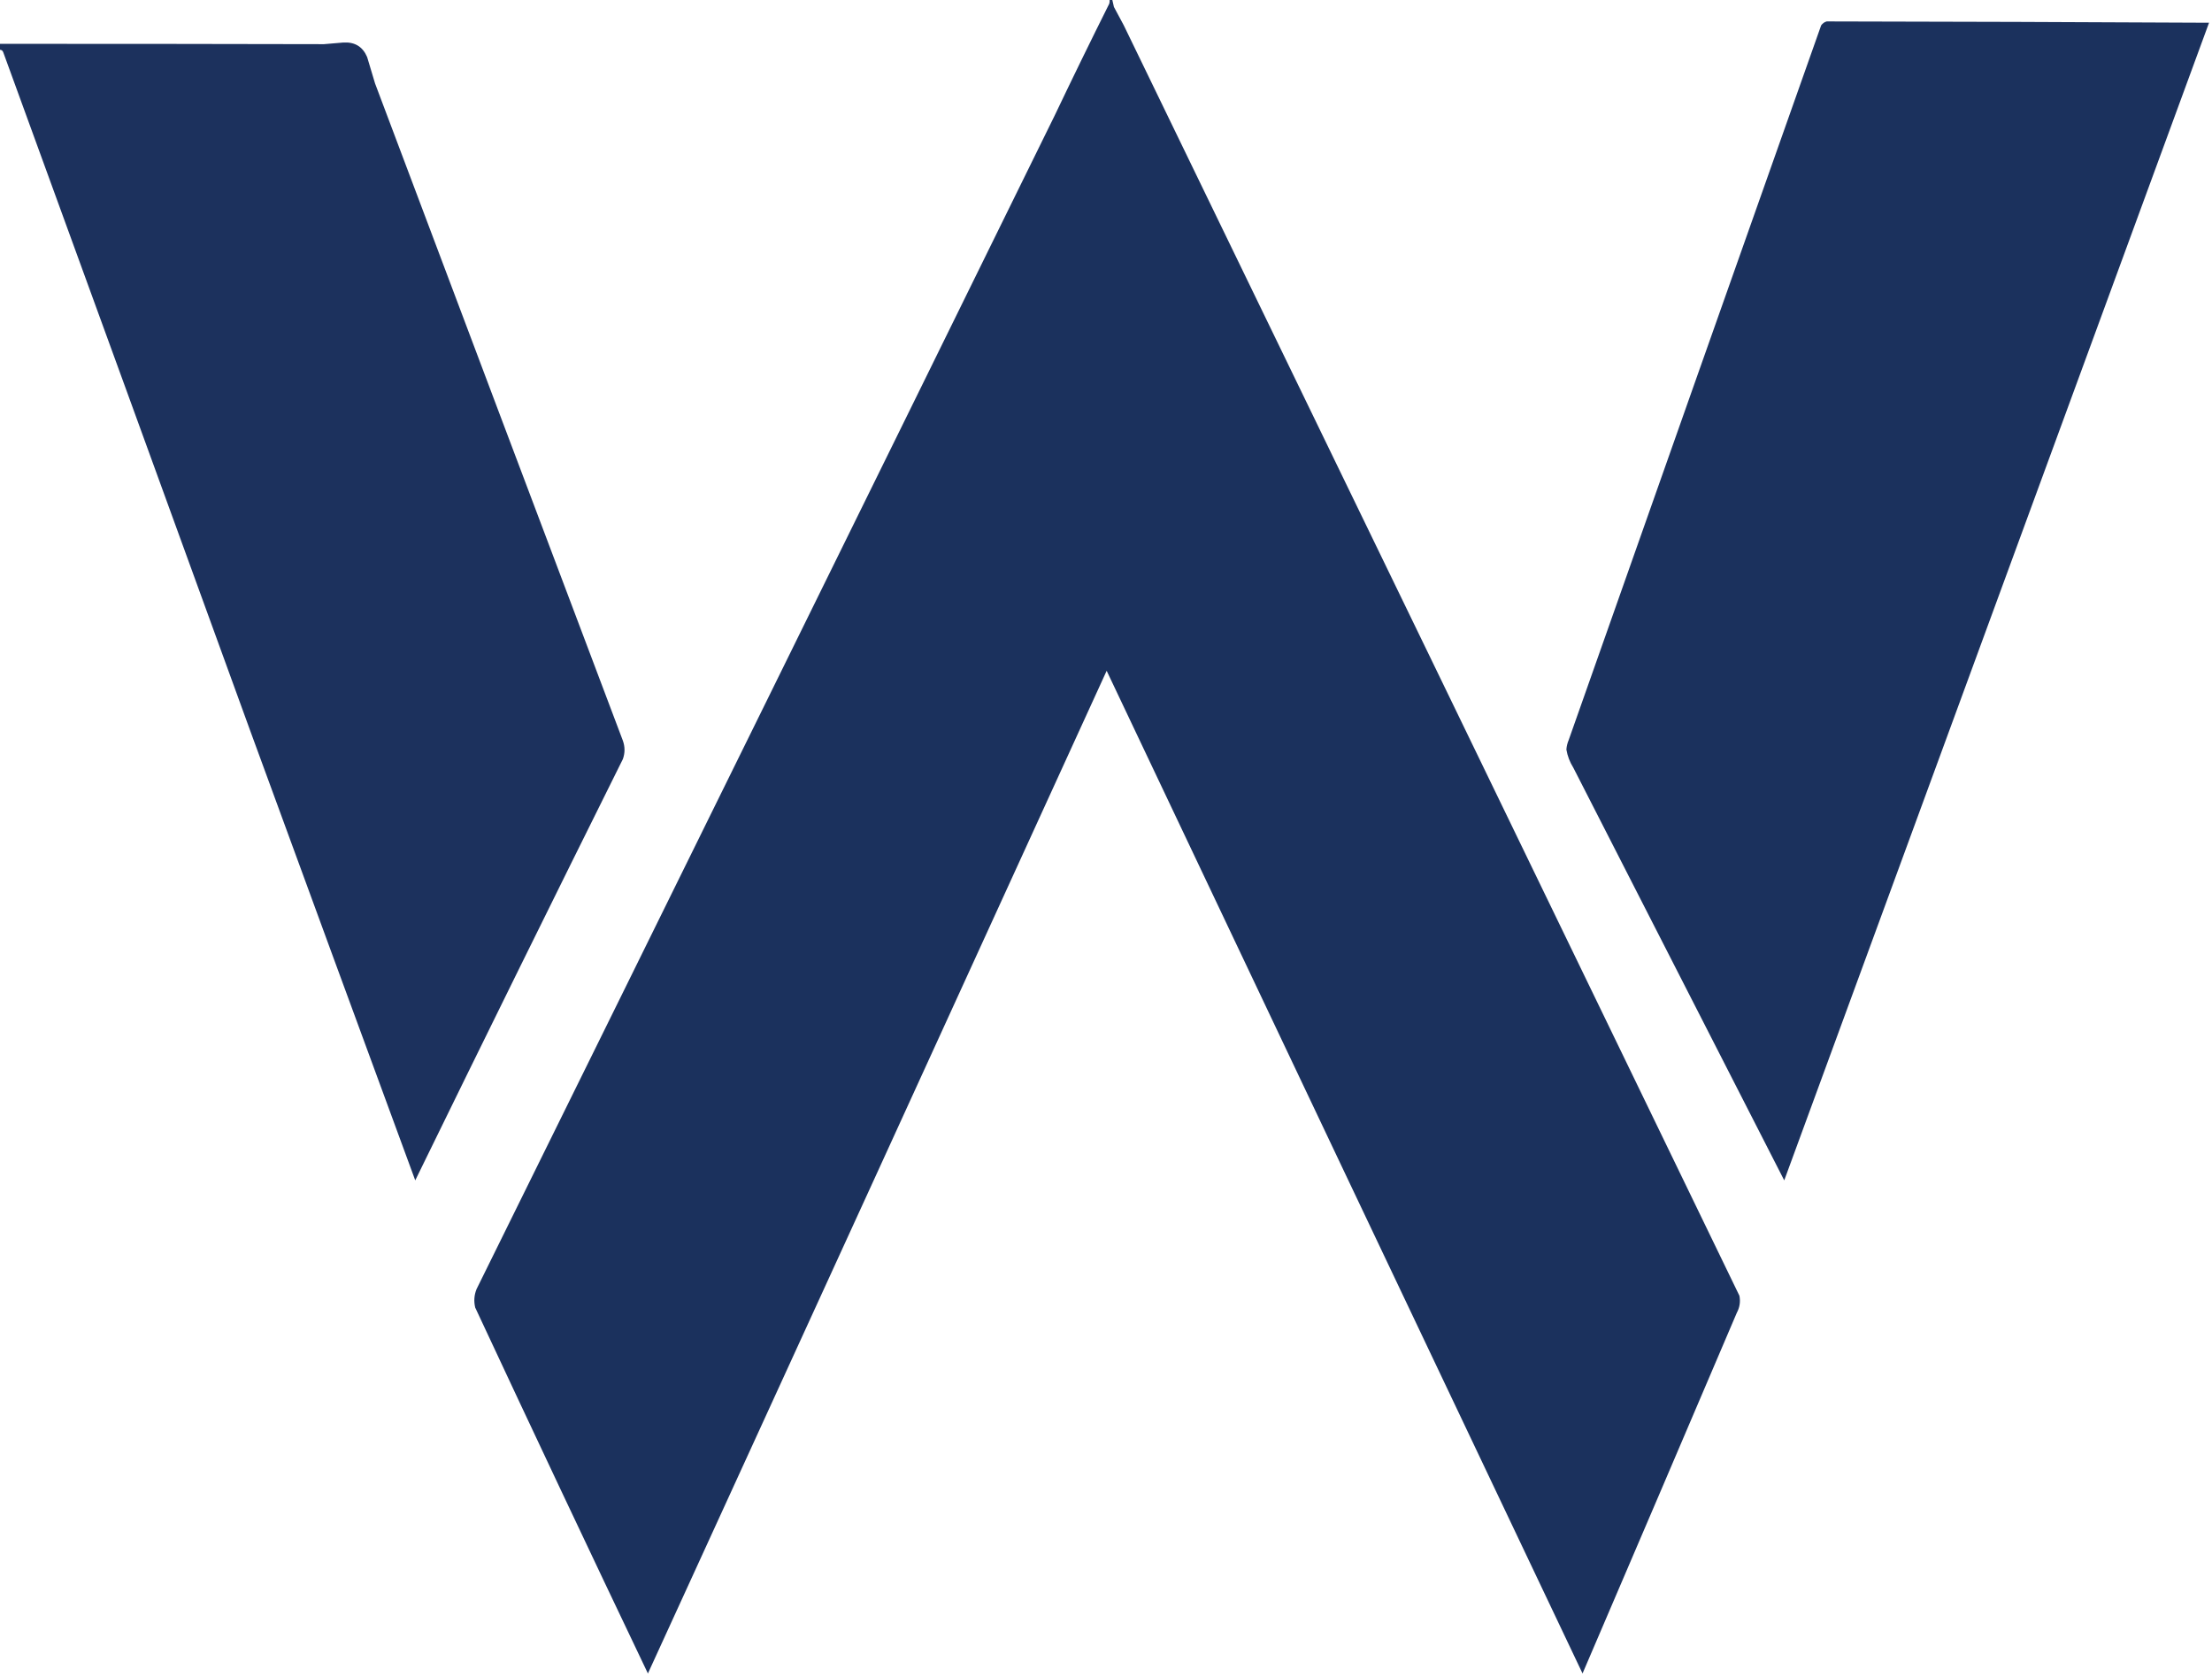
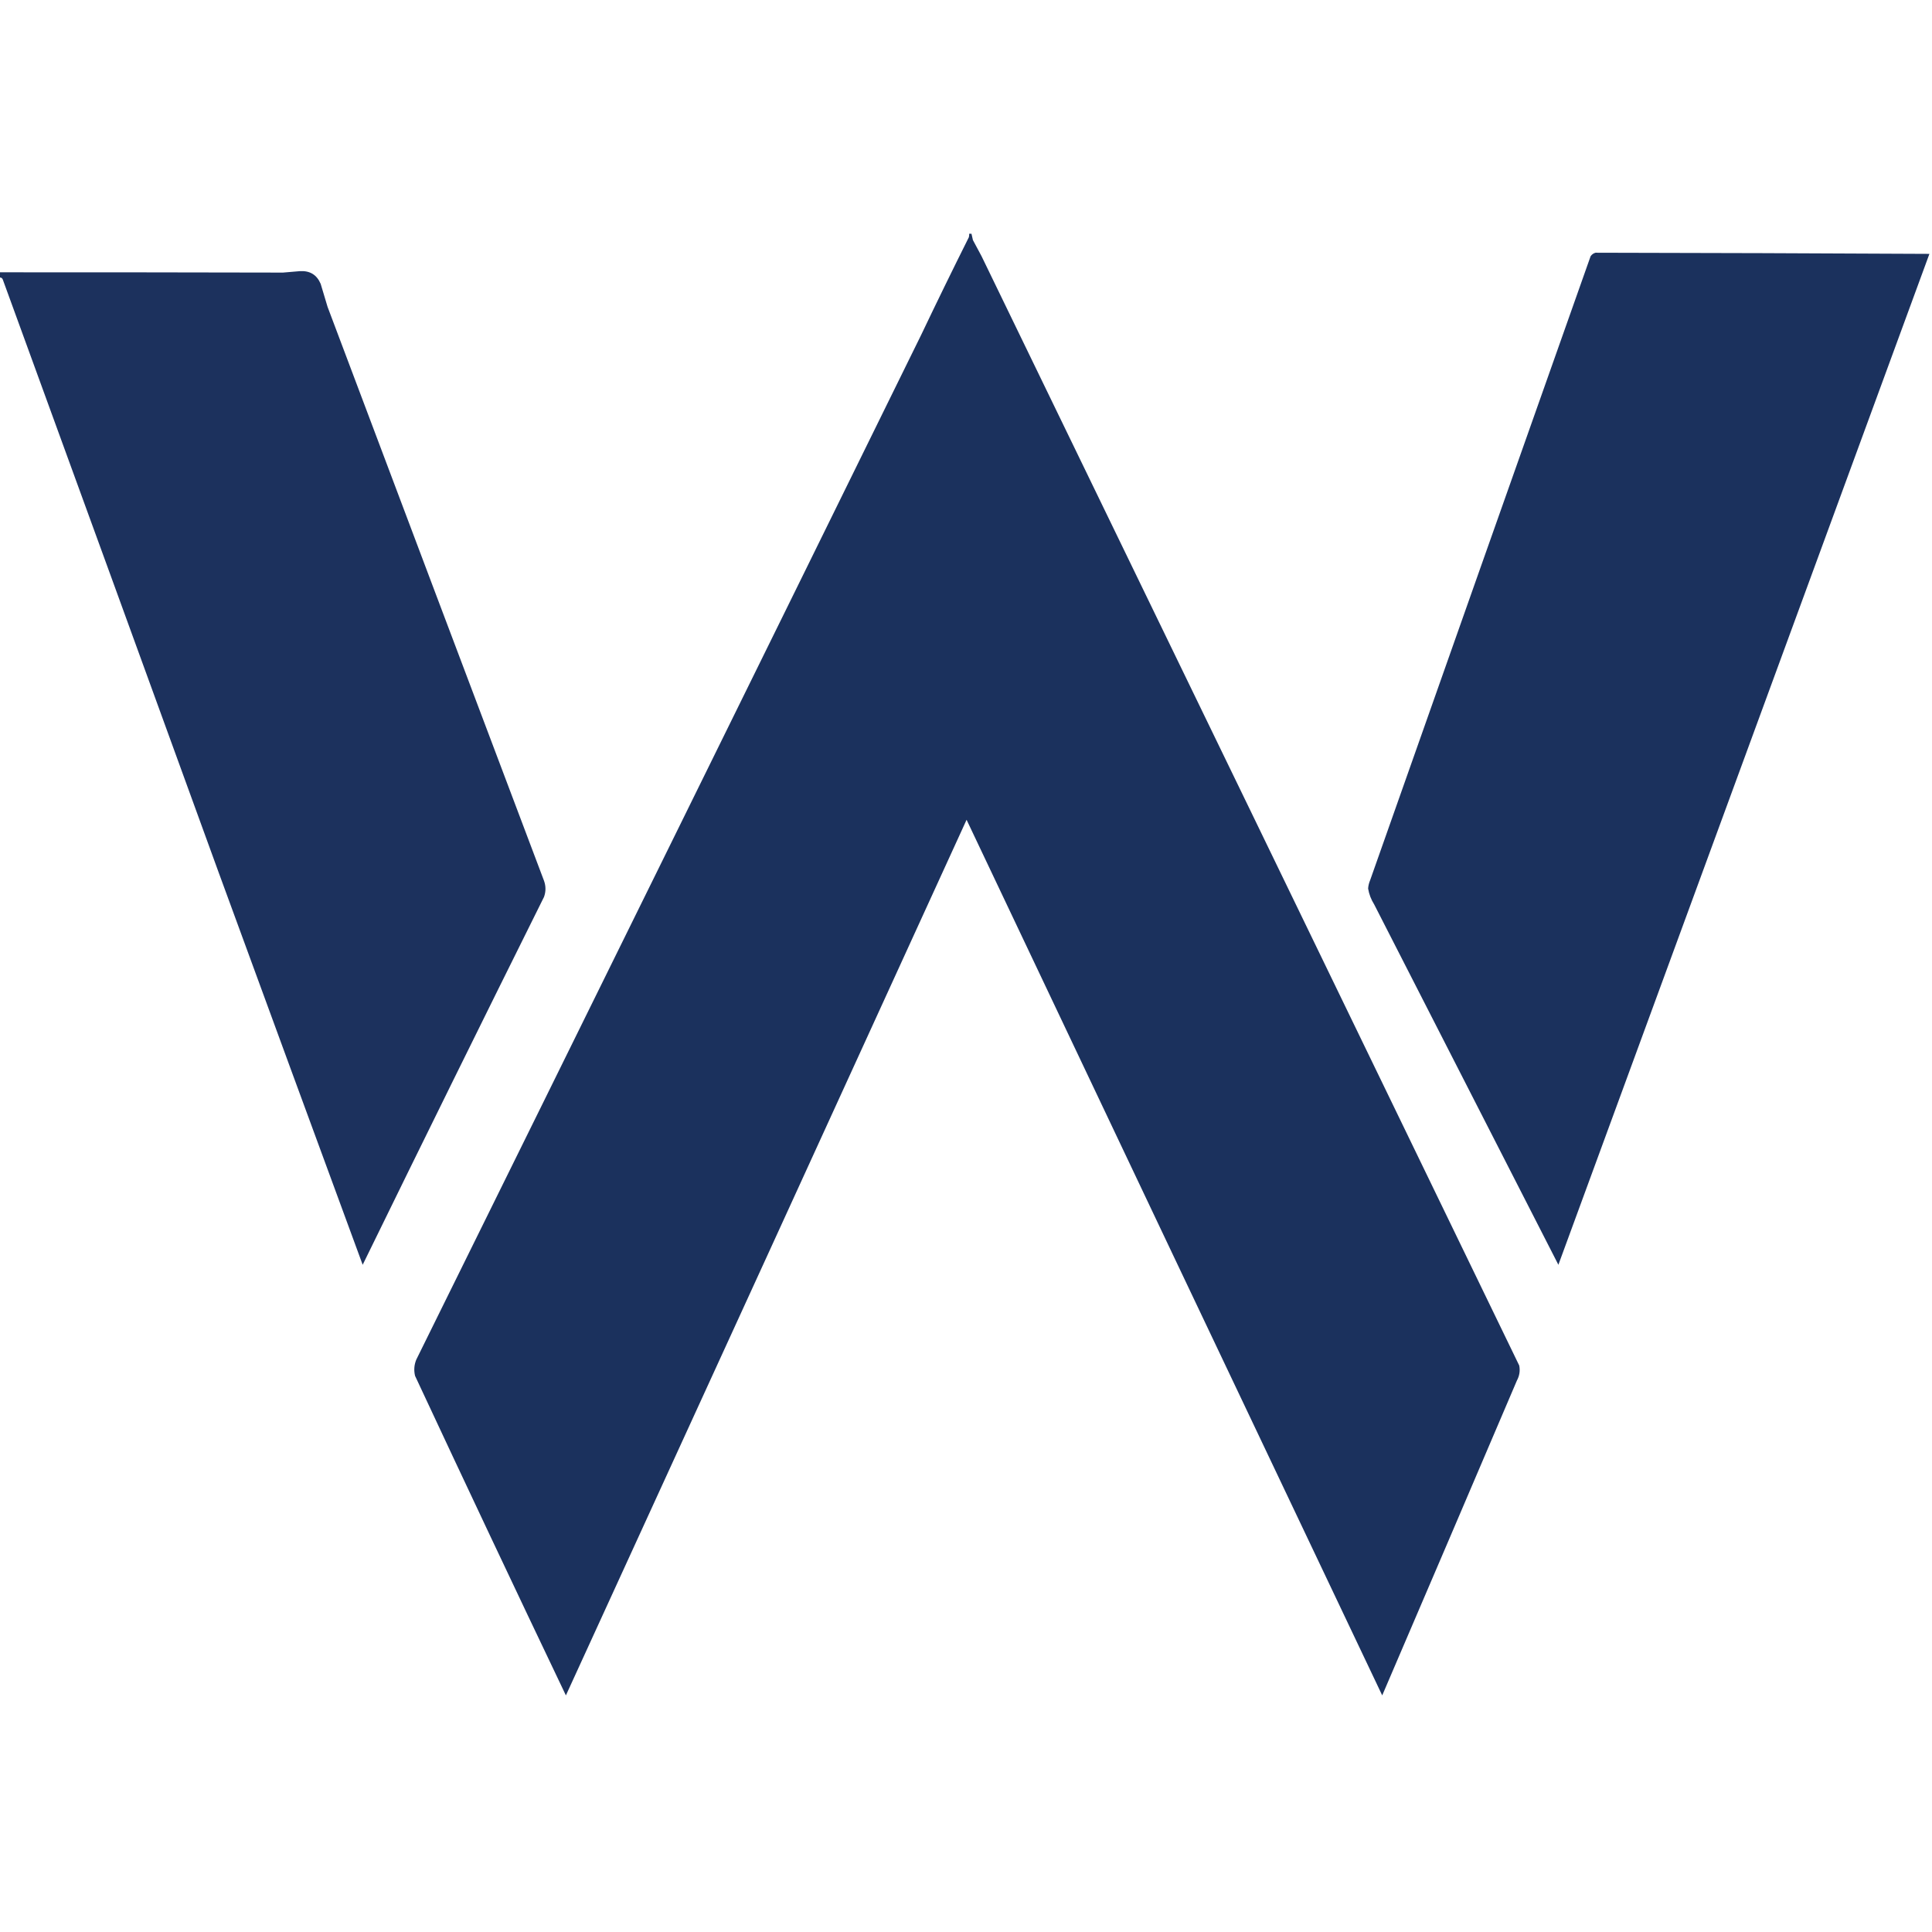
- <svg xmlns="http://www.w3.org/2000/svg" version="1.1" width="3356px" height="2543px" style="shape-rendering:geometricPrecision; text-rendering:geometricPrecision; image-rendering:optimizeQuality; fill-rule:evenodd; clip-rule:evenodd">
+ <svg xmlns="http://www.w3.org/2000/svg" version="1.1" width="400" height="400" style="shape-rendering:geometricPrecision; text-rendering:geometricPrecision; image-rendering:optimizeQuality; fill-rule:evenodd; clip-rule:evenodd" viewBox="0 0 3356 2543">
  <g>
    <path style="opacity:0.063" fill="#fdfefd" d="M 0.5,-0.5 C 0.833,-0.5 1.167,-0.5 1.5,-0.5C 1.315,0.17 0.981,0.17 0.5,-0.5 Z" />
  </g>
  <g>
    <path style="opacity:1" fill="#1b315d" d="M 1683.5,-0.5 C 1684.83,-0.5 1686.17,-0.5 1687.5,-0.5C 1688.33,3.125 1689.16,6.792 1690,10.5C 1695,19.833 1700,29.167 1705,38.5C 2016.61,680.711 2327.94,1323.04 2639,1965.5C 2640.79,1974.57 2639.46,1983.24 2635,1991.5C 2557.19,2173.95 2479.19,2356.28 2401,2538.5C 2160.08,2031.65 1919.41,1524.65 1679,1017.5C 1447.26,1524.65 1215.26,2031.65 983,2538.5C 894.864,2353.89 807.53,2168.89 721,1983.5C 718.684,1973.96 719.351,1964.63 723,1955.5C 1015.88,1362.41 1308.21,769.08 1600,175.5C 1627.14,118.557 1654.8,61.89 1683,5.5C 1683.5,3.527 1683.66,1.527 1683.5,-0.5 Z" />
  </g>
  <g>
    <path style="opacity:0.345" fill="#fdfefd" d="M 3344.5,-0.5 C 3345.17,-0.5 3345.83,-0.5 3346.5,-0.5C 3345.83,0.833 3345.17,0.833 3344.5,-0.5 Z" />
  </g>
  <g>
    <path style="opacity:0.251" fill="#fdfefd" d="M 3348.5,0.5 C 3349.83,1.167 3349.83,1.167 3348.5,0.5 Z" />
  </g>
  <g>
    <path style="opacity:0.376" fill="#fdfefd" d="M -0.5,1.5 C 0.833,2.167 0.833,2.167 -0.5,1.5 Z" />
  </g>
  <g>
    <path style="opacity:0.063" fill="#fdfefd" d="M 3351.5,2.5 C 3350.83,1.167 3350.83,1.167 3351.5,2.5 Z" />
  </g>
  <g>
    <path style="opacity:0.188" fill="#fdfefd" d="M 3351.5,2.5 C 3352.17,2.5 3352.5,2.833 3352.5,3.5C 3352.17,3.167 3351.83,2.833 3351.5,2.5 Z" />
  </g>
  <g>
    <path style="opacity:0.063" fill="#fdfefd" d="M 3352.5,3.5 C 3353.83,4.167 3353.83,4.167 3352.5,3.5 Z" />
  </g>
  <g>
    <path style="opacity:0.251" fill="#fdfefd" d="M 3353.5,5.5 C 3354.53,5.897 3354.69,6.563 3354,7.5C 3353.54,6.906 3353.37,6.239 3353.5,5.5 Z" />
  </g>
  <g>
    <path style="opacity:0.345" fill="#fdfefd" d="M 3355.5,9.5 C 3355.5,10.167 3355.5,10.833 3355.5,11.5C 3354.17,10.833 3354.17,10.167 3355.5,9.5 Z" />
  </g>
  <g>
    <path style="opacity:1" fill="#1b315d" d="M 2771.5,32.5 C 2964.83,32.808 3158.17,33.474 3351.5,34.5C 3136.77,619.872 2921.93,1205.21 2707,1790.5C 2600.33,1581.83 2493.67,1373.17 2387,1164.5C 2381.65,1155.98 2378.15,1146.82 2376.5,1137C 2376.84,1131.98 2378.01,1127.15 2380,1122.5C 2507.47,761.08 2635.14,399.747 2763,38.5C 2765.23,35.399 2768.07,33.399 2771.5,32.5 Z" />
  </g>
  <g>
    <path style="opacity:1" fill="#1c315d" d="M -0.5,75.5 C -0.5,72.5 -0.5,69.5 -0.5,66.5C 163.502,66.457 327.502,66.624 491.5,67C 501.323,66.046 511.157,65.213 521,64.5C 538.296,63.469 550.296,70.802 557,86.5C 561,99.833 565,113.167 569,126.5C 694.137,458.911 819.47,791.244 945,1123.5C 948.332,1132.84 948.332,1142.17 945,1151.5C 839.224,1364.19 734.224,1577.19 630,1790.5C 546.47,1563.58 463.137,1336.58 380,1109.5C 255.197,766.09 130.197,422.757 5,79.5C 4.125,76.785 2.292,75.452 -0.5,75.5 Z" />
  </g>
  <g>
    <path style="opacity:0.345" fill="#fdfefd" d="M 3355.5,2531.5 C 3355.5,2532.17 3355.5,2532.83 3355.5,2533.5C 3354.17,2532.83 3354.17,2532.17 3355.5,2531.5 Z" />
  </g>
  <g>
    <path style="opacity:0.251" fill="#fdfefd" d="M -0.5,2533.5 C 0.833,2534.17 0.833,2534.17 -0.5,2533.5 Z" />
  </g>
  <g>
    <path style="opacity:0.251" fill="#fdfefd" d="M 3353.5,2537.5 C 3353.37,2536.76 3353.54,2536.09 3354,2535.5C 3354.69,2536.44 3354.53,2537.1 3353.5,2537.5 Z" />
  </g>
  <g>
    <path style="opacity:0.125" fill="#fdfefd" d="M 1.5,2537.5 C 0.833,2536.17 0.833,2536.17 1.5,2537.5 Z" />
  </g>
  <g>
    <path style="opacity:0.439" fill="#fdfefd" d="M 1.5,2537.5 C 2.833,2538.17 2.833,2538.17 1.5,2537.5 Z" />
  </g>
  <g>
    <path style="opacity:0.439" fill="#fdfefd" d="M 3353.5,2537.5 C 3352.83,2538.17 3352.83,2538.17 3353.5,2537.5 Z" />
  </g>
  <g>
    <path style="opacity:0.439" fill="#fdfefd" d="M 4.5,2540.5 C 3.833,2539.17 3.833,2539.17 4.5,2540.5 Z" />
  </g>
  <g>
    <path style="opacity:0.125" fill="#fdfefd" d="M 4.5,2540.5 C 5.833,2541.17 5.833,2541.17 4.5,2540.5 Z" />
  </g>
  <g>
    <path style="opacity:0.251" fill="#fdfefd" d="M 3349.5,2540.5 C 3350.83,2541.17 3350.83,2541.17 3349.5,2540.5 Z" />
  </g>
  <g>
    <path style="opacity:0.251" fill="#fdfefd" d="M 8.5,2542.5 C 7.833,2541.17 7.833,2541.17 8.5,2542.5 Z" />
  </g>
  <g>
    <path style="opacity:0.188" fill="#fdfefd" d="M 3346.5,2542.5 C 3347.17,2541.17 3347.83,2541.17 3348.5,2542.5C 3347.83,2542.5 3347.17,2542.5 3346.5,2542.5 Z" />
  </g>
</svg>
